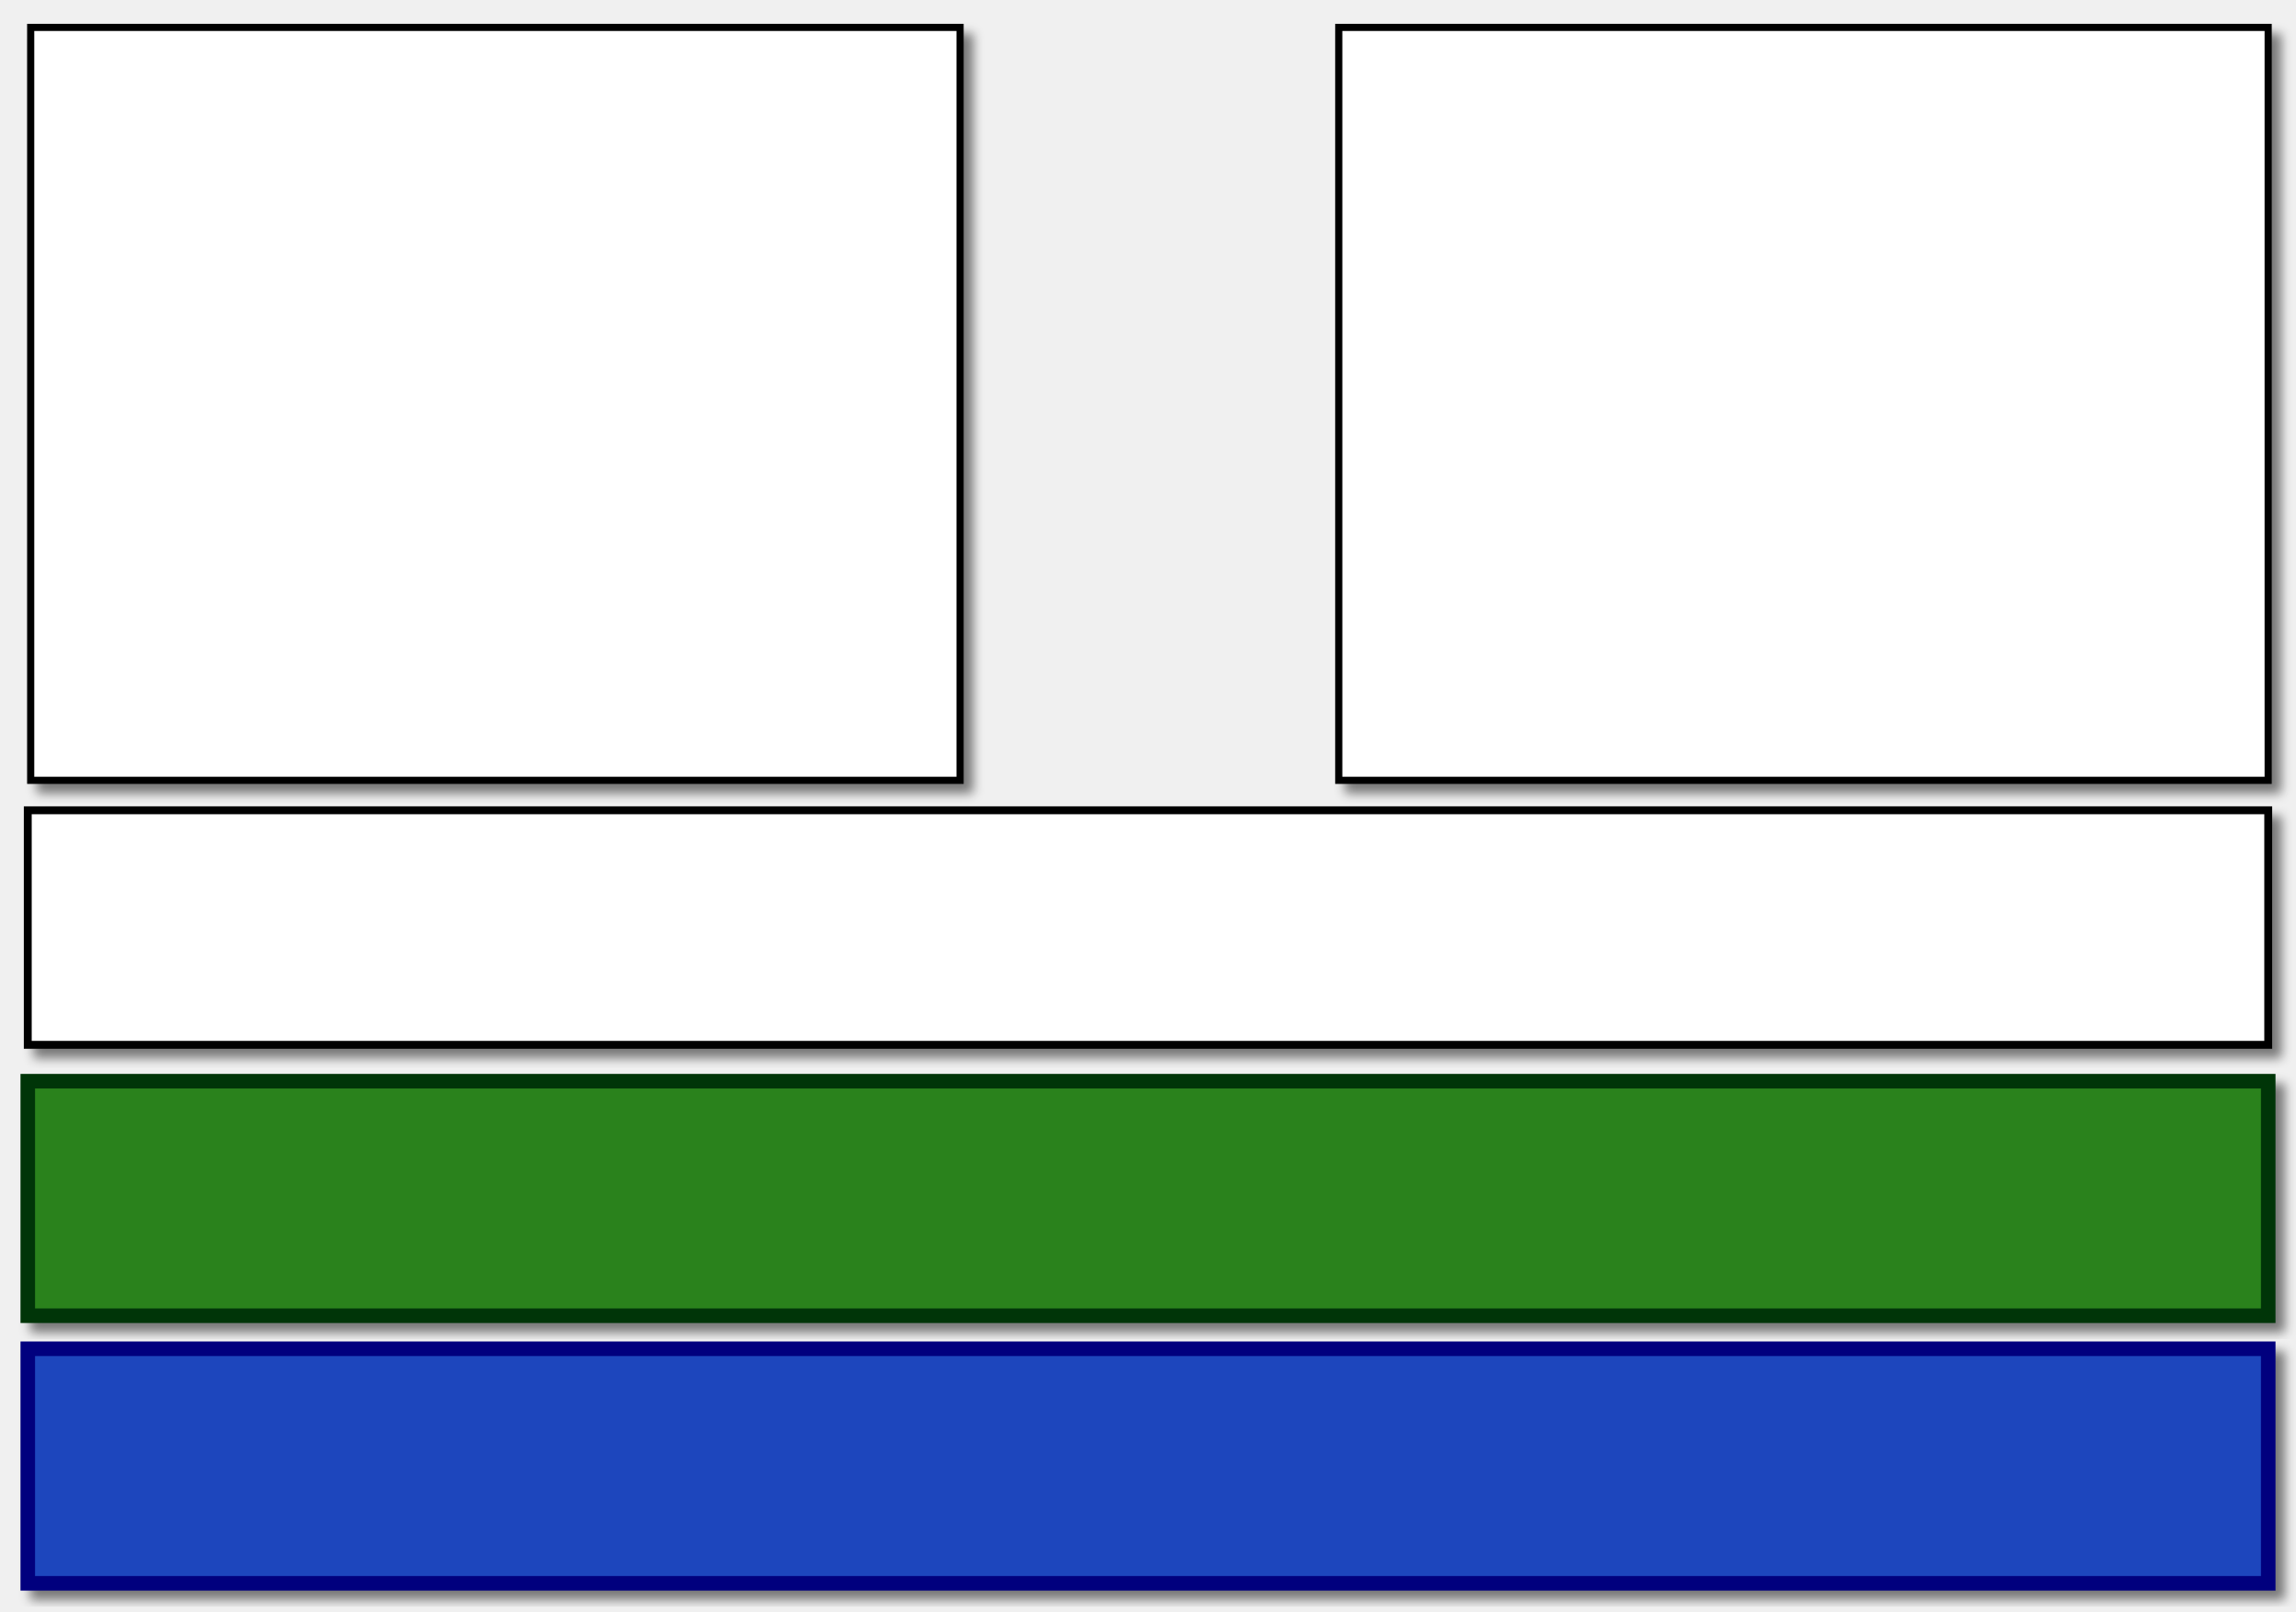
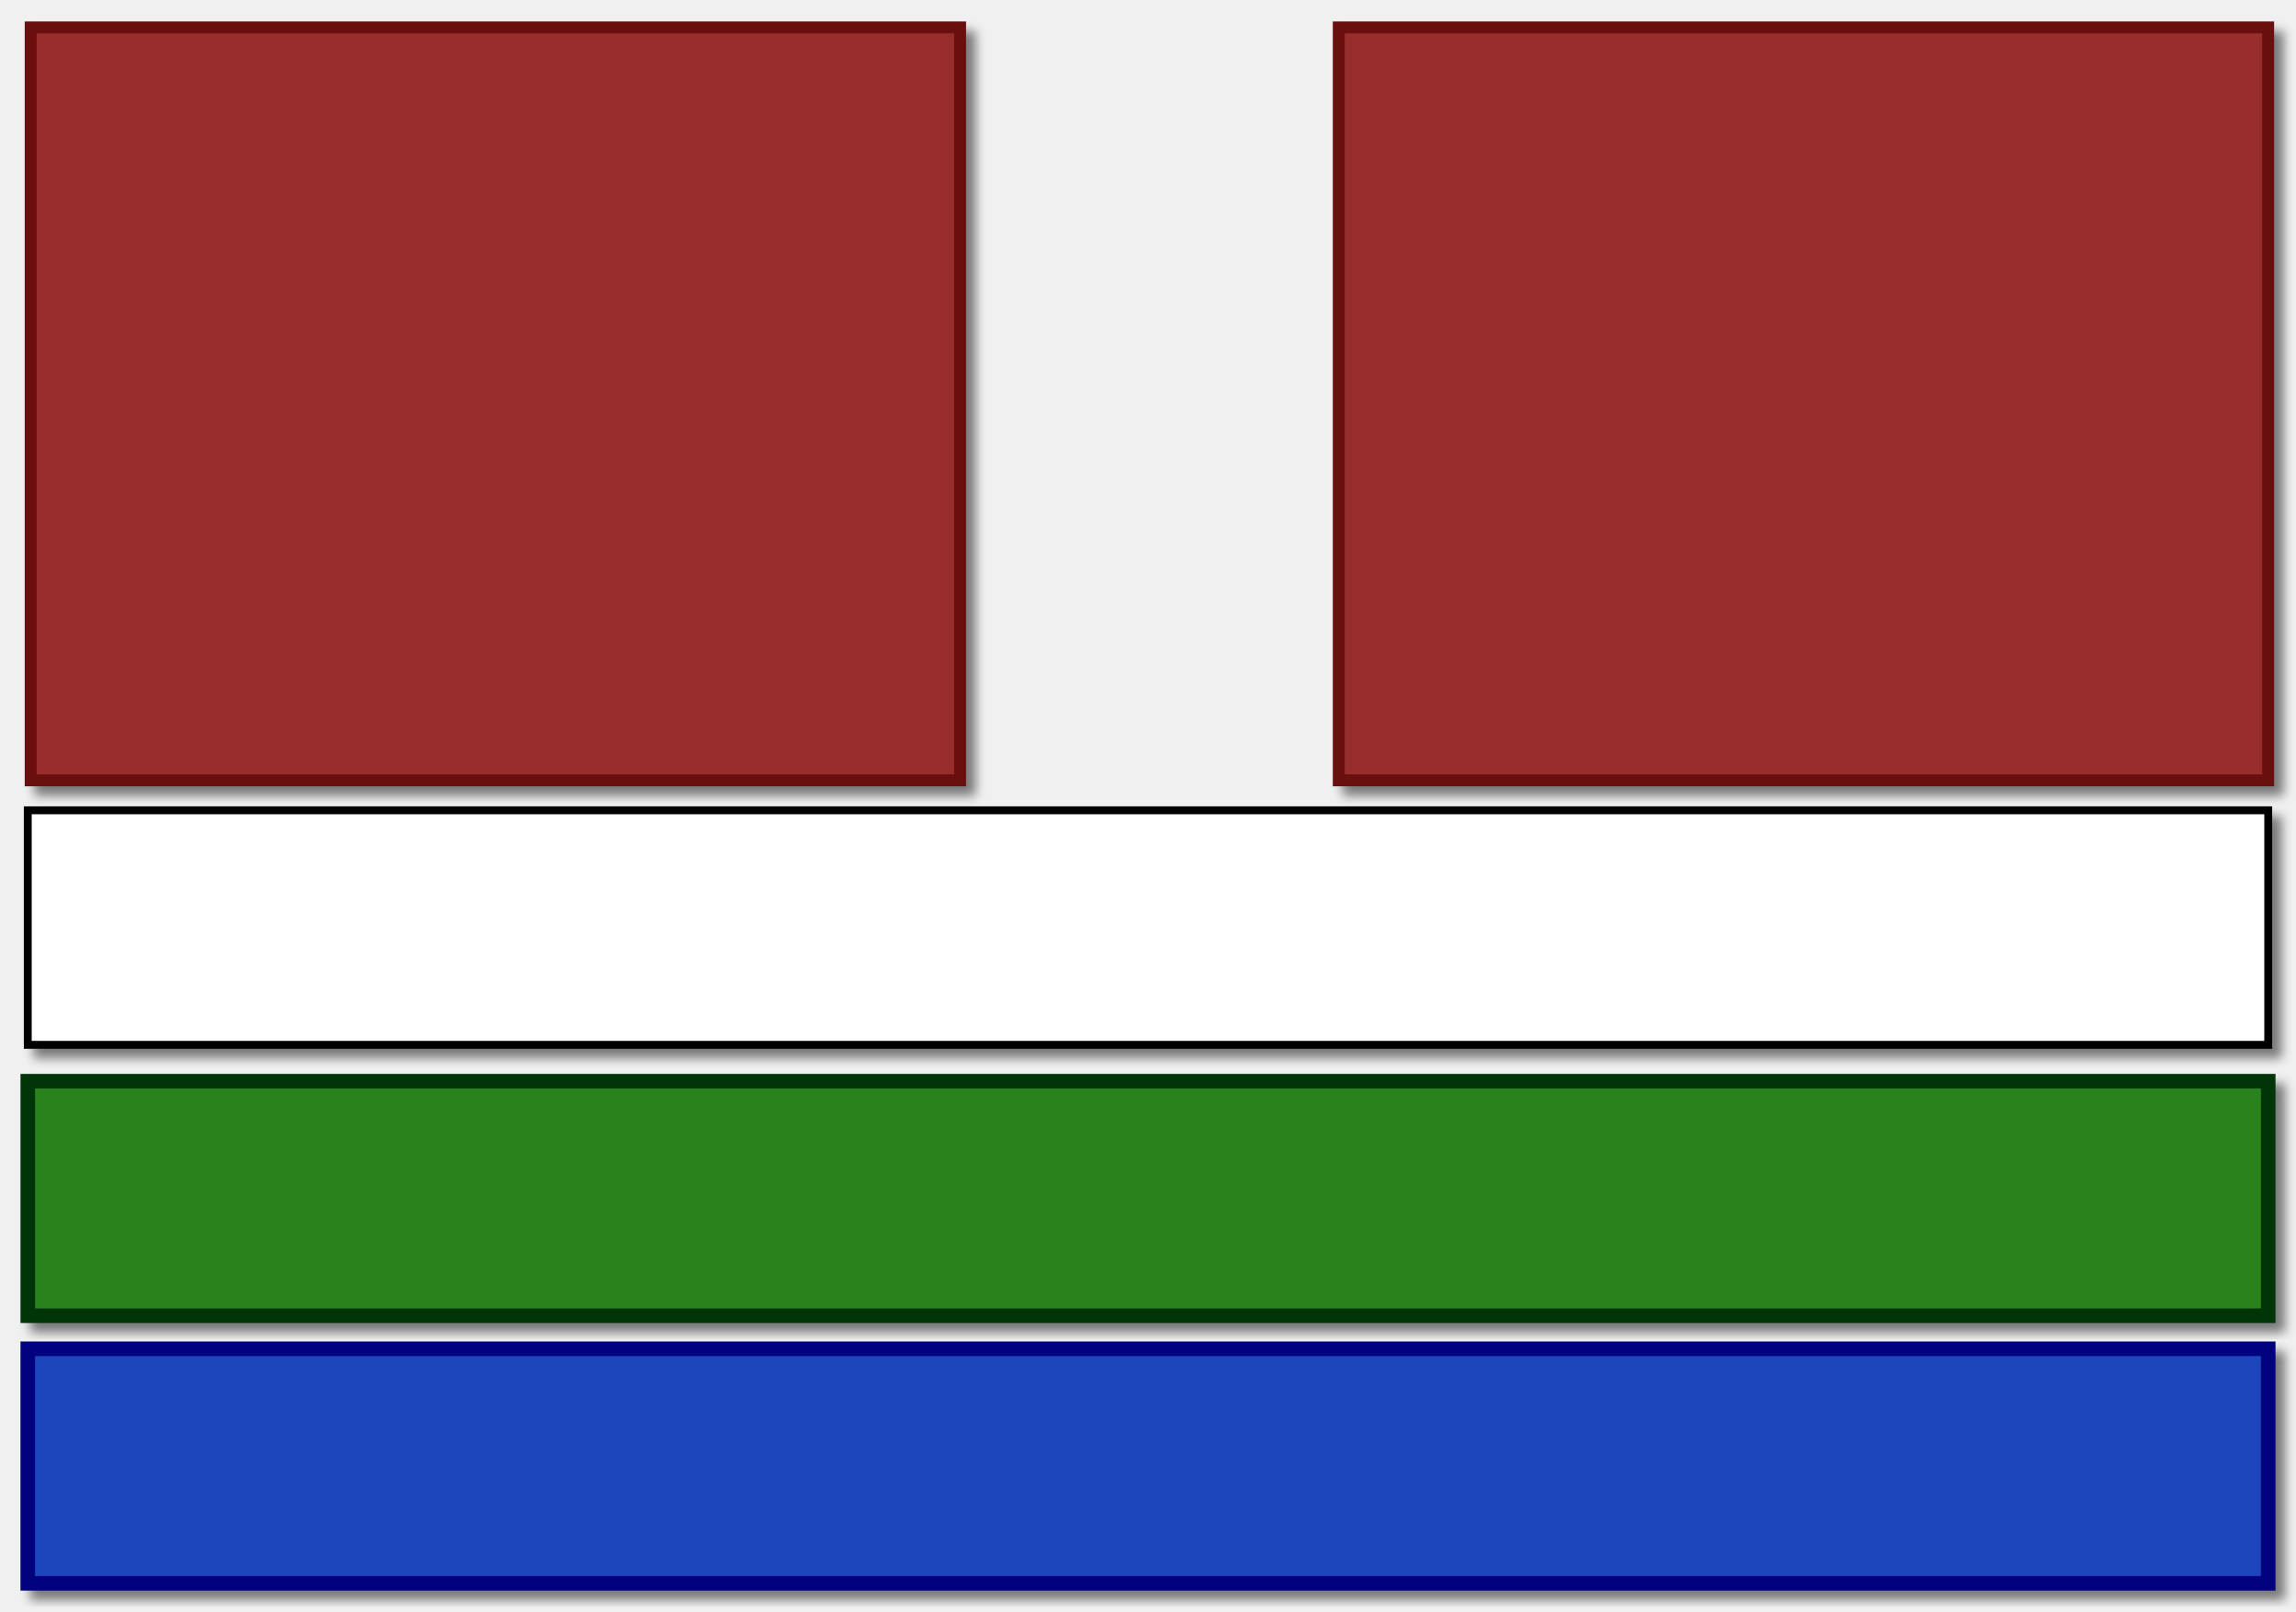
<svg xmlns="http://www.w3.org/2000/svg" width="963.595" height="676.06" id="svg2" version="1.1">
  <defs id="defs4">
    <filter id="filter4570" style="color-interpolation-filters:sRGB;">
      <feFlood id="feFlood4572" flood-opacity="0.5" flood-color="rgb(0,0,0)" result="flood" />
      <feComposite id="feComposite4574" in2="SourceGraphic" in="flood" operator="in" result="composite1" />
      <feGaussianBlur id="feGaussianBlur4576" stdDeviation="2.2" result="blur" in="composite" />
      <feOffset id="feOffset4578" dx="4" dy="4" result="offset" />
      <feComposite id="feComposite4580" in2="offset" in="SourceGraphic" operator="over" result="composite2" />
    </filter>
    <filter id="filter4582" style="color-interpolation-filters:sRGB;">
      <feFlood id="feFlood4584" flood-opacity="0.5" flood-color="rgb(0,0,0)" result="flood" />
      <feComposite id="feComposite4586" in2="SourceGraphic" in="flood" operator="in" result="composite1" />
      <feGaussianBlur id="feGaussianBlur4588" stdDeviation="2.2" result="blur" in="composite" />
      <feOffset id="feOffset4590" dx="4" dy="4" result="offset" />
      <feComposite id="feComposite4592" in2="offset" in="SourceGraphic" operator="over" result="composite2" />
    </filter>
    <filter id="filter4594" style="color-interpolation-filters:sRGB;">
      <feFlood id="feFlood4596" flood-opacity="0.5" flood-color="rgb(0,0,0)" result="flood" />
      <feComposite id="feComposite4598" in2="SourceGraphic" in="flood" operator="in" result="composite1" />
      <feGaussianBlur id="feGaussianBlur4600" stdDeviation="2.2" result="blur" in="composite" />
      <feOffset id="feOffset4602" dx="4" dy="4" result="offset" />
      <feComposite id="feComposite4604" in2="offset" in="SourceGraphic" operator="over" result="composite2" />
    </filter>
    <filter id="filter4606" style="color-interpolation-filters:sRGB;">
      <feFlood id="feFlood4608" flood-opacity="0.5" flood-color="rgb(0,0,0)" result="flood" />
      <feComposite in2="SourceGraphic" id="feComposite4610" in="flood" operator="in" result="composite1" />
      <feGaussianBlur id="feGaussianBlur4612" in="composite" stdDeviation="2.2" result="blur" />
      <feOffset id="feOffset4614" dx="4" dy="4" result="offset" />
      <feComposite in2="offset" id="feComposite4616" in="SourceGraphic" operator="over" result="composite2" />
    </filter>
    <filter id="filter4618" style="color-interpolation-filters:sRGB;">
      <feFlood id="feFlood4620" flood-opacity="0.5" flood-color="rgb(0,0,0)" result="flood" />
      <feComposite in2="SourceGraphic" id="feComposite4622" in="flood" operator="in" result="composite1" />
      <feGaussianBlur id="feGaussianBlur4624" in="composite" stdDeviation="2.2" result="blur" />
      <feOffset id="feOffset4626" dx="4" dy="4" result="offset" />
      <feComposite in2="offset" id="feComposite4628" in="SourceGraphic" operator="over" result="composite2" />
    </filter>
  </defs>
  <g id="layer1" transform="translate(-46.00698,-337.3666)">
    <g id="g4035" style="stroke-width:6.107;stroke-miterlimit:4;stroke-dasharray:none;filter:url(#filter4570)">
      <rect y="903.354" x="57.661" height="98.419" width="940.288" id="rect2985" style="color:#000000;fill:#1d46bd;fill-opacity:1;fill-rule:nonzero;stroke:#01007e;stroke-width:6.107;stroke-miterlimit:4;stroke-opacity:1;stroke-dasharray:none;marker:none;visibility:visible;display:inline;overflow:visible;enable-background:accumulate" />
      <flowRoot transform="translate(-257.7553,734.2883)" style="font-size:12px;font-style:normal;font-weight:normal;line-height:125%;letter-spacing:0px;word-spacing:0px;color:#000000;fill:#ffffff;fill-opacity:1;fill-rule:nonzero;stroke:none;marker:none;visibility:visible;display:inline;overflow:visible;enable-background:accumulate;font-family:Sans;stroke-width:6.107;stroke-miterlimit:4;stroke-dasharray:none" id="flowRoot3802" xml:space="preserve">
        <flowRegion id="flowRegion3804">
          <rect style="color:#000000;fill:#ffffff;fill-opacity:1;fill-rule:nonzero;stroke:none;marker:none;visibility:visible;display:inline;overflow:visible;enable-background:accumulate;stroke-width:6.107;stroke-miterlimit:4;stroke-dasharray:none" y="178.241" x="315.334" height="64.817" width="940.452" id="rect3806" />
        </flowRegion>
        <flowPara id="flowPara3810" style="font-size:40px;text-align:center;text-anchor:middle;color:#000000;fill:#ffffff;fill-opacity:1;fill-rule:nonzero;stroke:none;marker:none;visibility:visible;display:inline;overflow:visible;enable-background:accumulate;stroke-width:6.107;stroke-miterlimit:4;stroke-dasharray:none">PHY</flowPara>
      </flowRoot>
      <flowRoot transform="translate(-257.7553,783.3927)" style="font-size:12px;font-style:normal;font-weight:normal;line-height:125%;letter-spacing:0px;word-spacing:0px;color:#000000;fill:#ffffff;fill-opacity:1;fill-rule:nonzero;stroke:none;marker:none;visibility:visible;display:inline;overflow:visible;enable-background:accumulate;font-family:Sans;stroke-width:6.107;stroke-miterlimit:4;stroke-dasharray:none" id="flowRoot3802-1" xml:space="preserve">
        <flowRegion id="flowRegion3804-6">
          <rect style="color:#000000;fill:#ffffff;fill-opacity:1;fill-rule:nonzero;stroke:none;marker:none;visibility:visible;display:inline;overflow:visible;enable-background:accumulate;stroke-width:6.107;stroke-miterlimit:4;stroke-dasharray:none" y="178.241" x="315.334" height="64.817" width="940.452" id="rect3806-2" />
        </flowRegion>
        <flowPara id="flowPara3810-9" style="font-size:20px;text-align:center;text-anchor:middle;color:#000000;fill:#ffffff;fill-opacity:1;fill-rule:nonzero;stroke:none;marker:none;visibility:visible;display:inline;overflow:visible;enable-background:accumulate;stroke-width:6.107;stroke-miterlimit:4;stroke-dasharray:none">2,4 GHz; Modulation: GFSK; Rate: 250kbps/1Mbps/2Mbps</flowPara>
      </flowRoot>
    </g>
    <rect style="color:#000000;fill:#2a821c;fill-opacity:1;fill-rule:nonzero;stroke:#003508;stroke-width:6.107;stroke-miterlimit:4;stroke-opacity:1;stroke-dasharray:none;marker:none;visibility:visible;display:inline;overflow:visible;enable-background:accumulate;filter:url(#filter4582)" id="rect2985-0" width="940.288" height="98.419" x="57.661" y="791.067" />
    <flowRoot xml:space="preserve" id="flowRoot3802-3" style="font-size:12px;font-style:normal;font-weight:normal;line-height:125%;letter-spacing:0px;word-spacing:0px;fill:#000000;fill-opacity:1;stroke:none;font-family:Sans" transform="translate(-257.7553,639.9049)">
      <flowRegion id="flowRegion3804-2">
        <rect id="rect3806-4" width="940.452" height="64.817" x="315.334" y="178.241" />
      </flowRegion>
      <flowPara style="font-size:40px;text-align:center;text-anchor:middle;fill:#ffffff;fill-opacity:1" id="flowPara3810-4">MAC</flowPara>
    </flowRoot>
    <rect style="color:#000000;fill:#ffffff;fill-opacity:1;fill-rule:nonzero;stroke:#000000;stroke-width:3.307;stroke-miterlimit:4;stroke-opacity:1;stroke-dasharray:none;marker:none;visibility:visible;display:inline;overflow:visible;enable-background:accumulate;filter:url(#filter4594)" id="rect2985-0-0" width="940.288" height="98.419" x="57.661" y="677.386" />
    <flowRoot xml:space="preserve" id="flowRoot3802-3-1" style="font-size:12px;font-style:normal;font-weight:normal;line-height:125%;letter-spacing:0px;word-spacing:0px;fill:#000000;fill-opacity:1;stroke:none;font-family:Sans" transform="translate(-257.7553,528.7952)">
      <flowRegion id="flowRegion3804-2-3">
        <rect id="rect3806-4-2" width="940.452" height="64.817" x="315.334" y="178.241" />
      </flowRegion>
      <flowPara style="font-size:36px;text-align:center;text-anchor:middle" id="flowPara3810-4-0">???</flowPara>
    </flowRoot>
-     <rect style="color:#000000;fill:#ffffff;fill-opacity:1;fill-rule:nonzero;stroke:#000000;stroke-width:3;stroke-miterlimit:4;stroke-opacity:1;stroke-dasharray:none;marker:none;visibility:visible;display:inline;overflow:visible;enable-background:accumulate;filter:url(#filter4606)" id="rect2985-0-0-8" width="390.055" height="315.948" x="58.886" y="348.867" />
-     <rect style="color:#000000;fill:#ffffff;fill-opacity:1;fill-rule:nonzero;stroke:#000000;stroke-width:3;stroke-miterlimit:4;stroke-opacity:1;stroke-dasharray:none;marker:none;visibility:visible;display:inline;overflow:visible;enable-background:accumulate;filter:url(#filter4618)" id="rect2985-0-0-8-34" width="390.055" height="315.948" x="607.863" y="348.867" />
-     <flowRoot transform="translate(-208.5296,236.5302)" style="font-size:12px;font-style:normal;font-weight:normal;line-height:125%;letter-spacing:0px;word-spacing:0px;fill:#000000;fill-opacity:1;stroke:none;font-family:Sans" id="flowRoot3802-3-1-5" xml:space="preserve">
+     <rect style="color:#000000;fill:#972d2d;fill-opacity:1;fill-rule:nonzero;stroke:#6a0e0e;stroke-width:5;stroke-miterlimit:4;stroke-opacity:1;stroke-dasharray:none;marker:none;visibility:visible;display:inline;overflow:visible;enable-background:accumulate;filter:url(#filter4606)" id="rect2985-0-0-8" width="390.055" height="315.948" x="58.886" y="348.867" />
+     <rect style="color:#000000;fill:#972d2d;fill-opacity:1;fill-rule:nonzero;stroke:#6a0e0e;stroke-width:5;stroke-miterlimit:4;stroke-opacity:1;stroke-dasharray:none;marker:none;visibility:visible;display:inline;overflow:visible;enable-background:accumulate;filter:url(#filter4618)" id="rect2985-0-0-8-34" width="390.055" height="315.948" x="607.863" y="348.867" />
+     <flowRoot transform="translate(-208.5296,236.5302)" style="font-size:12px;font-style:normal;font-weight:normal;line-height:125%;letter-spacing:0px;word-spacing:0px;fill:#ffffff;fill-opacity:1;stroke:none;font-family:Sans" id="flowRoot3802-3-1-5" xml:space="preserve">
      <flowRegion id="flowRegion3804-2-3-6">
-         <rect y="178.241" x="315.334" height="69.596" width="269.015" id="rect3806-4-2-2" />
+         <rect y="178.241" x="315.334" height="69.596" width="269.015" id="rect3806-4-2-2" style="fill:#ffffff;fill-opacity:1" />
      </flowRegion>
-       <flowPara style="font-size:28px;text-align:center;text-anchor:middle" id="flowPara4093">Anwendung 1</flowPara>
+       <flowPara style="font-size:28px;text-align:center;text-anchor:middle;fill:#ffffff;fill-opacity:1" id="flowPara4093">Anwendung 1</flowPara>
    </flowRoot>
    <flowRoot transform="translate(80.74575,294.2599)" style="font-size:12px;font-style:normal;font-weight:normal;line-height:125%;letter-spacing:0px;word-spacing:0px;fill:#000000;fill-opacity:1;stroke:none;font-family:Sans" id="flowRoot3802-3-1-5-6" xml:space="preserve">
      <flowRegion id="flowRegion3804-2-3-6-8">
        <rect y="178.241" x="315.334" height="69.596" width="269.015" id="rect3806-4-2-2-6" />
      </flowRegion>
      <flowPara style="font-size:28px;text-align:center;text-anchor:middle" id="flowPara4093-4">...</flowPara>
    </flowRoot>
-     <flowRoot transform="translate(360.1607,236.5302)" style="font-size:12px;font-style:normal;font-weight:normal;line-height:125%;letter-spacing:0px;word-spacing:0px;fill:#000000;fill-opacity:1;stroke:none;font-family:Sans" id="flowRoot3802-3-1-5-9" xml:space="preserve">
+     <flowRoot transform="translate(360.1607,236.5302)" style="font-size:12px;font-style:normal;font-weight:normal;line-height:125%;letter-spacing:0px;word-spacing:0px;fill:#ffffff;fill-opacity:1;stroke:none;font-family:Sans" id="flowRoot3802-3-1-5-9" xml:space="preserve">
      <flowRegion id="flowRegion3804-2-3-6-6">
-         <rect y="178.241" x="315.334" height="69.596" width="269.015" id="rect3806-4-2-2-63" />
+         <rect y="178.241" x="315.334" height="69.596" width="269.015" id="rect3806-4-2-2-63" style="fill:#ffffff;fill-opacity:1" />
      </flowRegion>
-       <flowPara style="font-size:28px;text-align:center;text-anchor:middle" id="flowPara4093-8">Anwendung n</flowPara>
+       <flowPara style="font-size:28px;text-align:center;text-anchor:middle;fill:#ffffff;fill-opacity:1" id="flowPara4093-8">Anwendung n</flowPara>
    </flowRoot>
-     <flowRoot transform="translate(-208.5296,314.1875)" style="font-size:12px;font-style:normal;font-weight:normal;line-height:125%;letter-spacing:0px;word-spacing:0px;fill:#000000;fill-opacity:1;stroke:none;font-family:Sans" id="flowRoot3802-3-1-5-2" xml:space="preserve">
+     <flowRoot transform="translate(-208.5296,314.1875)" style="font-size:12px;font-style:normal;font-weight:normal;line-height:125%;letter-spacing:0px;word-spacing:0px;fill:#ffffff;fill-opacity:1;stroke:none;font-family:Sans" id="flowRoot3802-3-1-5-2" xml:space="preserve">
      <flowRegion id="flowRegion3804-2-3-6-62">
-         <rect y="173.463" x="266.108" height="141.28" width="391.119" id="rect3806-4-2-2-3" />
+         <rect y="173.463" x="266.108" height="141.28" width="391.119" id="rect3806-4-2-2-3" style="fill:#ffffff;fill-opacity:1" />
      </flowRegion>
-       <flowPara style="font-size:22px;text-align:center;text-anchor:middle" id="flowPara4093-1">(z.B. Temperaturmessung)</flowPara>
+       <flowPara style="font-size:22px;text-align:center;text-anchor:middle;fill:#ffffff;fill-opacity:1" id="flowPara4093-1">(z.B. Temperaturmessung)</flowPara>
    </flowRoot>
-     <flowRoot transform="translate(338.6556,314.1875)" style="font-size:12px;font-style:normal;font-weight:normal;line-height:125%;letter-spacing:0px;word-spacing:0px;fill:#000000;fill-opacity:1;stroke:none;font-family:Sans" id="flowRoot3802-3-1-5-2-7" xml:space="preserve">
+     <flowRoot transform="translate(338.6556,314.1875)" style="font-size:12px;font-style:normal;font-weight:normal;line-height:125%;letter-spacing:0px;word-spacing:0px;fill:#ffffff;fill-opacity:1;stroke:none;font-family:Sans" id="flowRoot3802-3-1-5-2-7" xml:space="preserve">
      <flowRegion id="flowRegion3804-2-3-6-62-4">
-         <rect y="173.463" x="266.108" height="141.28" width="391.119" id="rect3806-4-2-2-3-0" />
+         <rect y="173.463" x="266.108" height="141.28" width="391.119" id="rect3806-4-2-2-3-0" style="fill:#ffffff;fill-opacity:1" />
      </flowRegion>
-       <flowPara style="font-size:22px;text-align:center;text-anchor:middle" id="flowPara4093-1-1">(z.B. Schaltung durch Relais)</flowPara>
+       <flowPara style="font-size:22px;text-align:center;text-anchor:middle;fill:#ffffff;fill-opacity:1" id="flowPara4093-1-1">(z.B. Schaltung durch Relais)</flowPara>
    </flowRoot>
  </g>
</svg>
